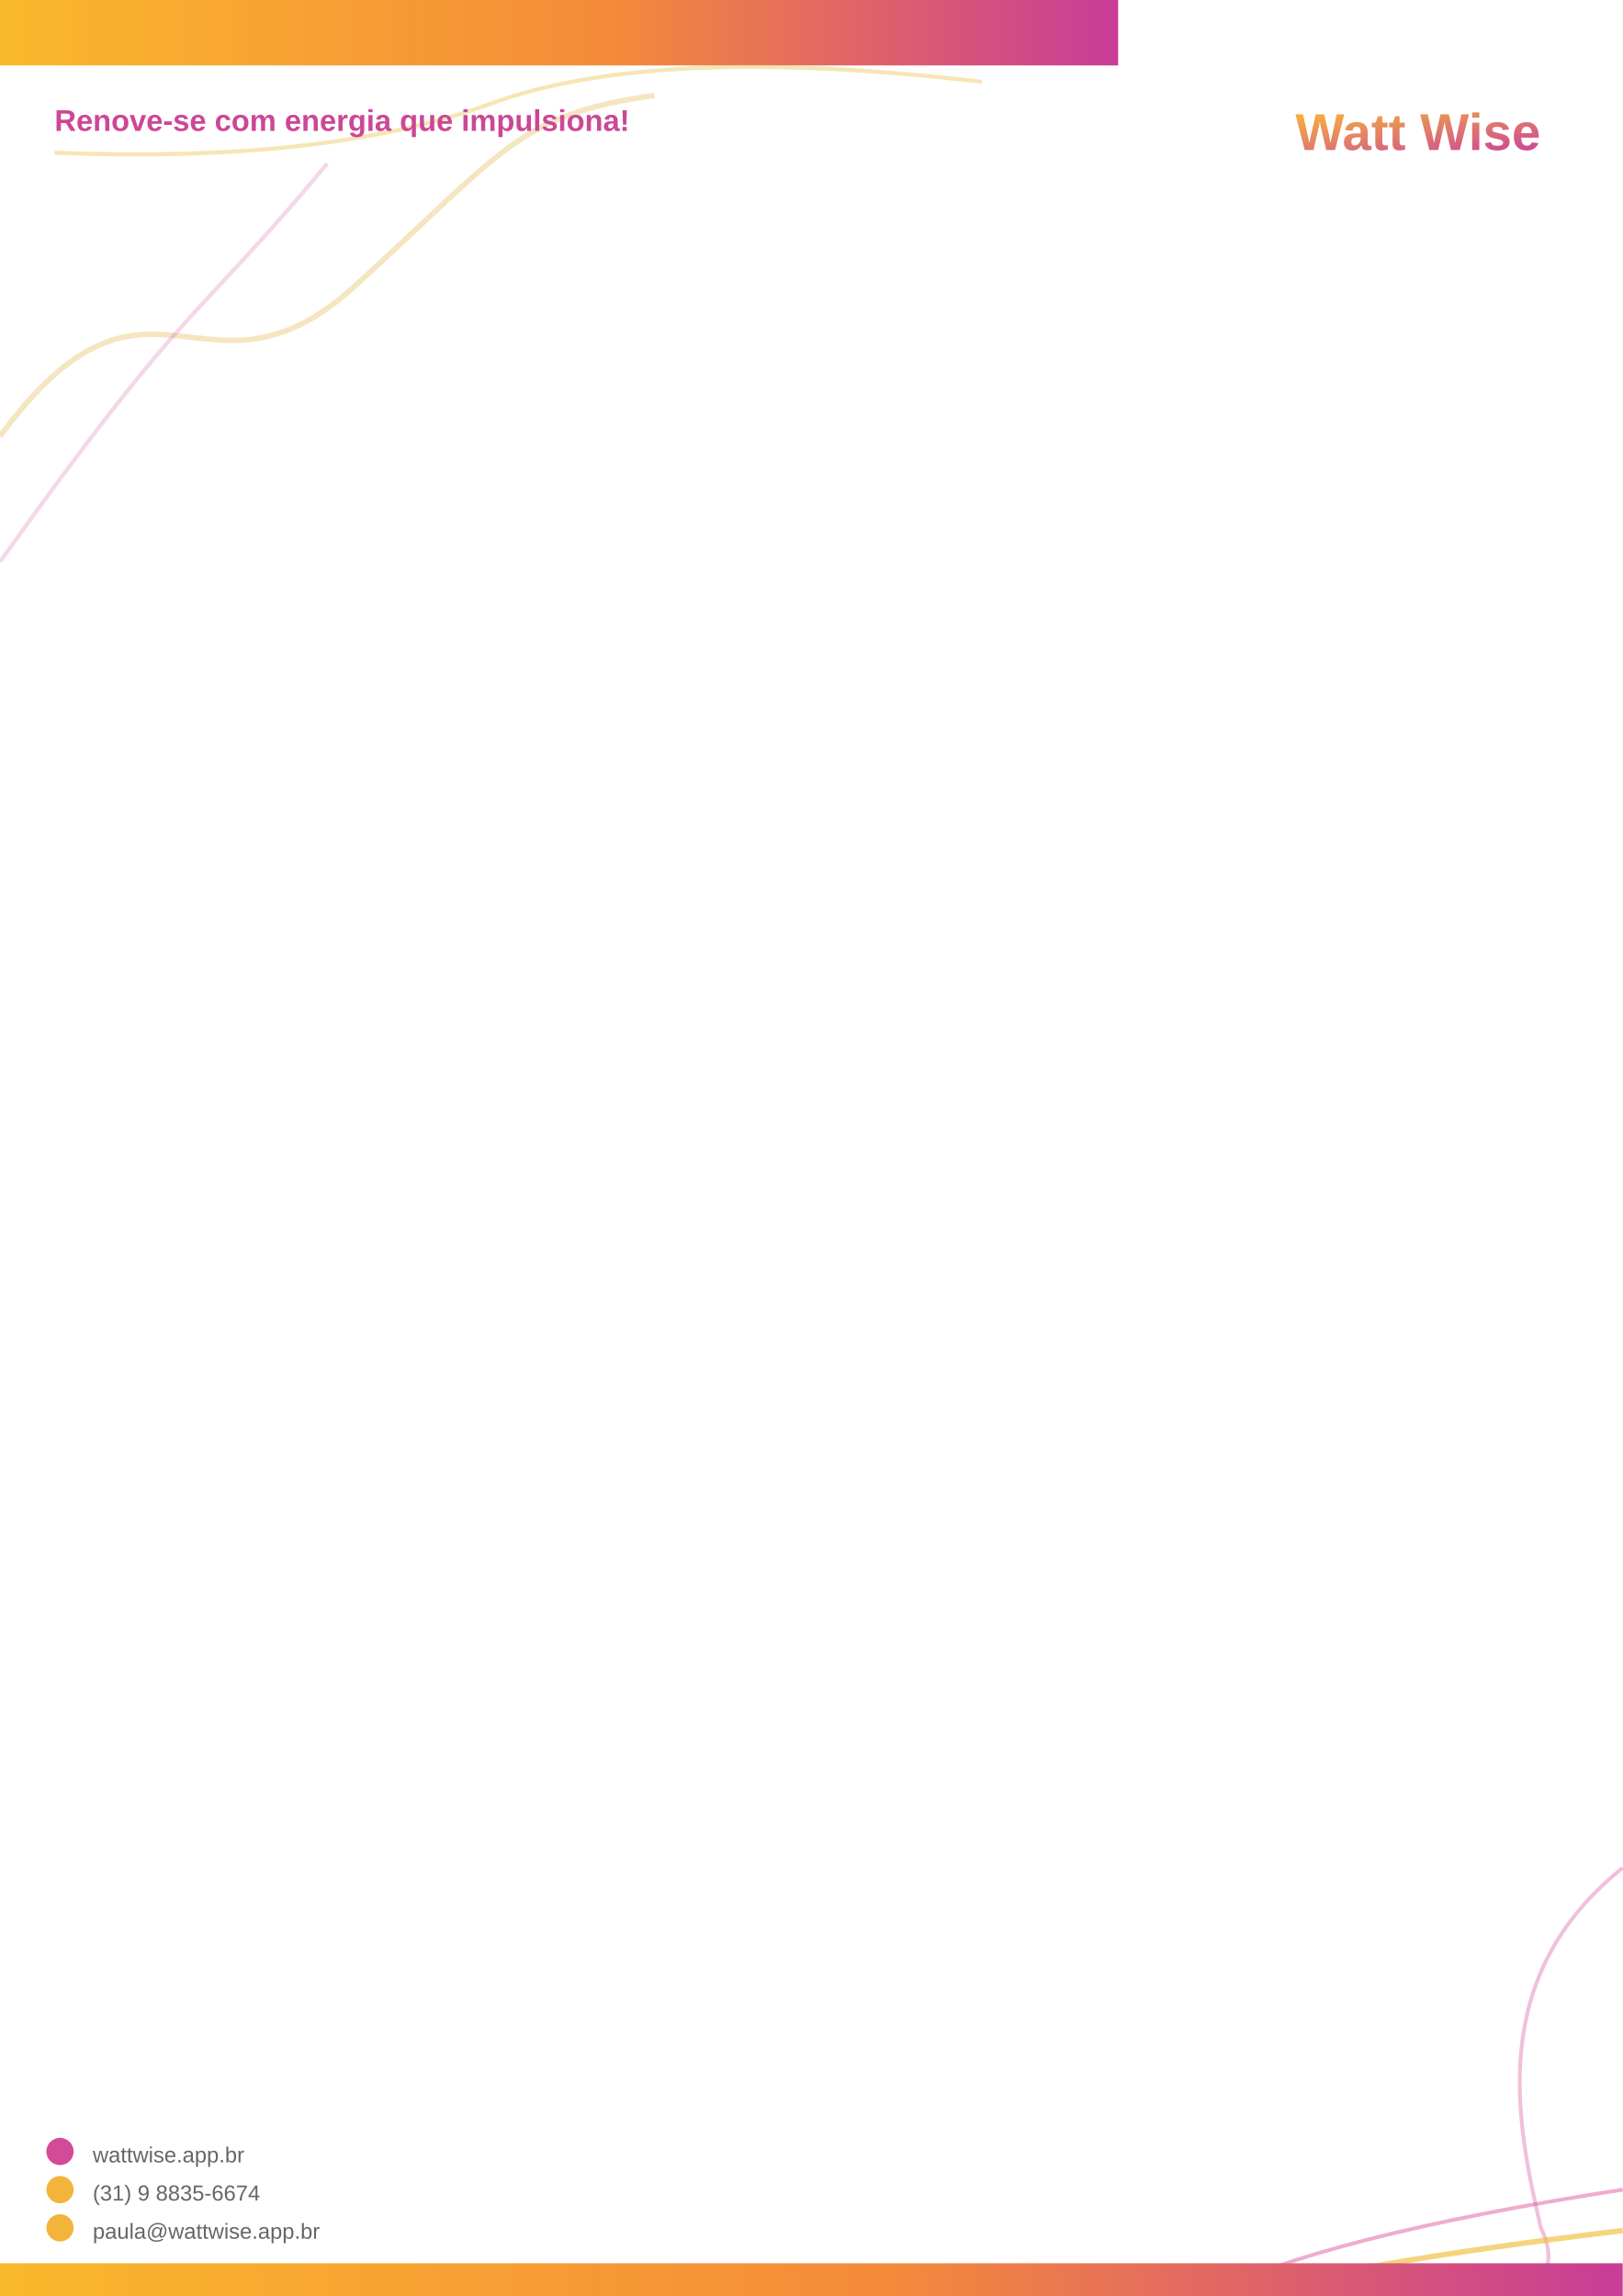
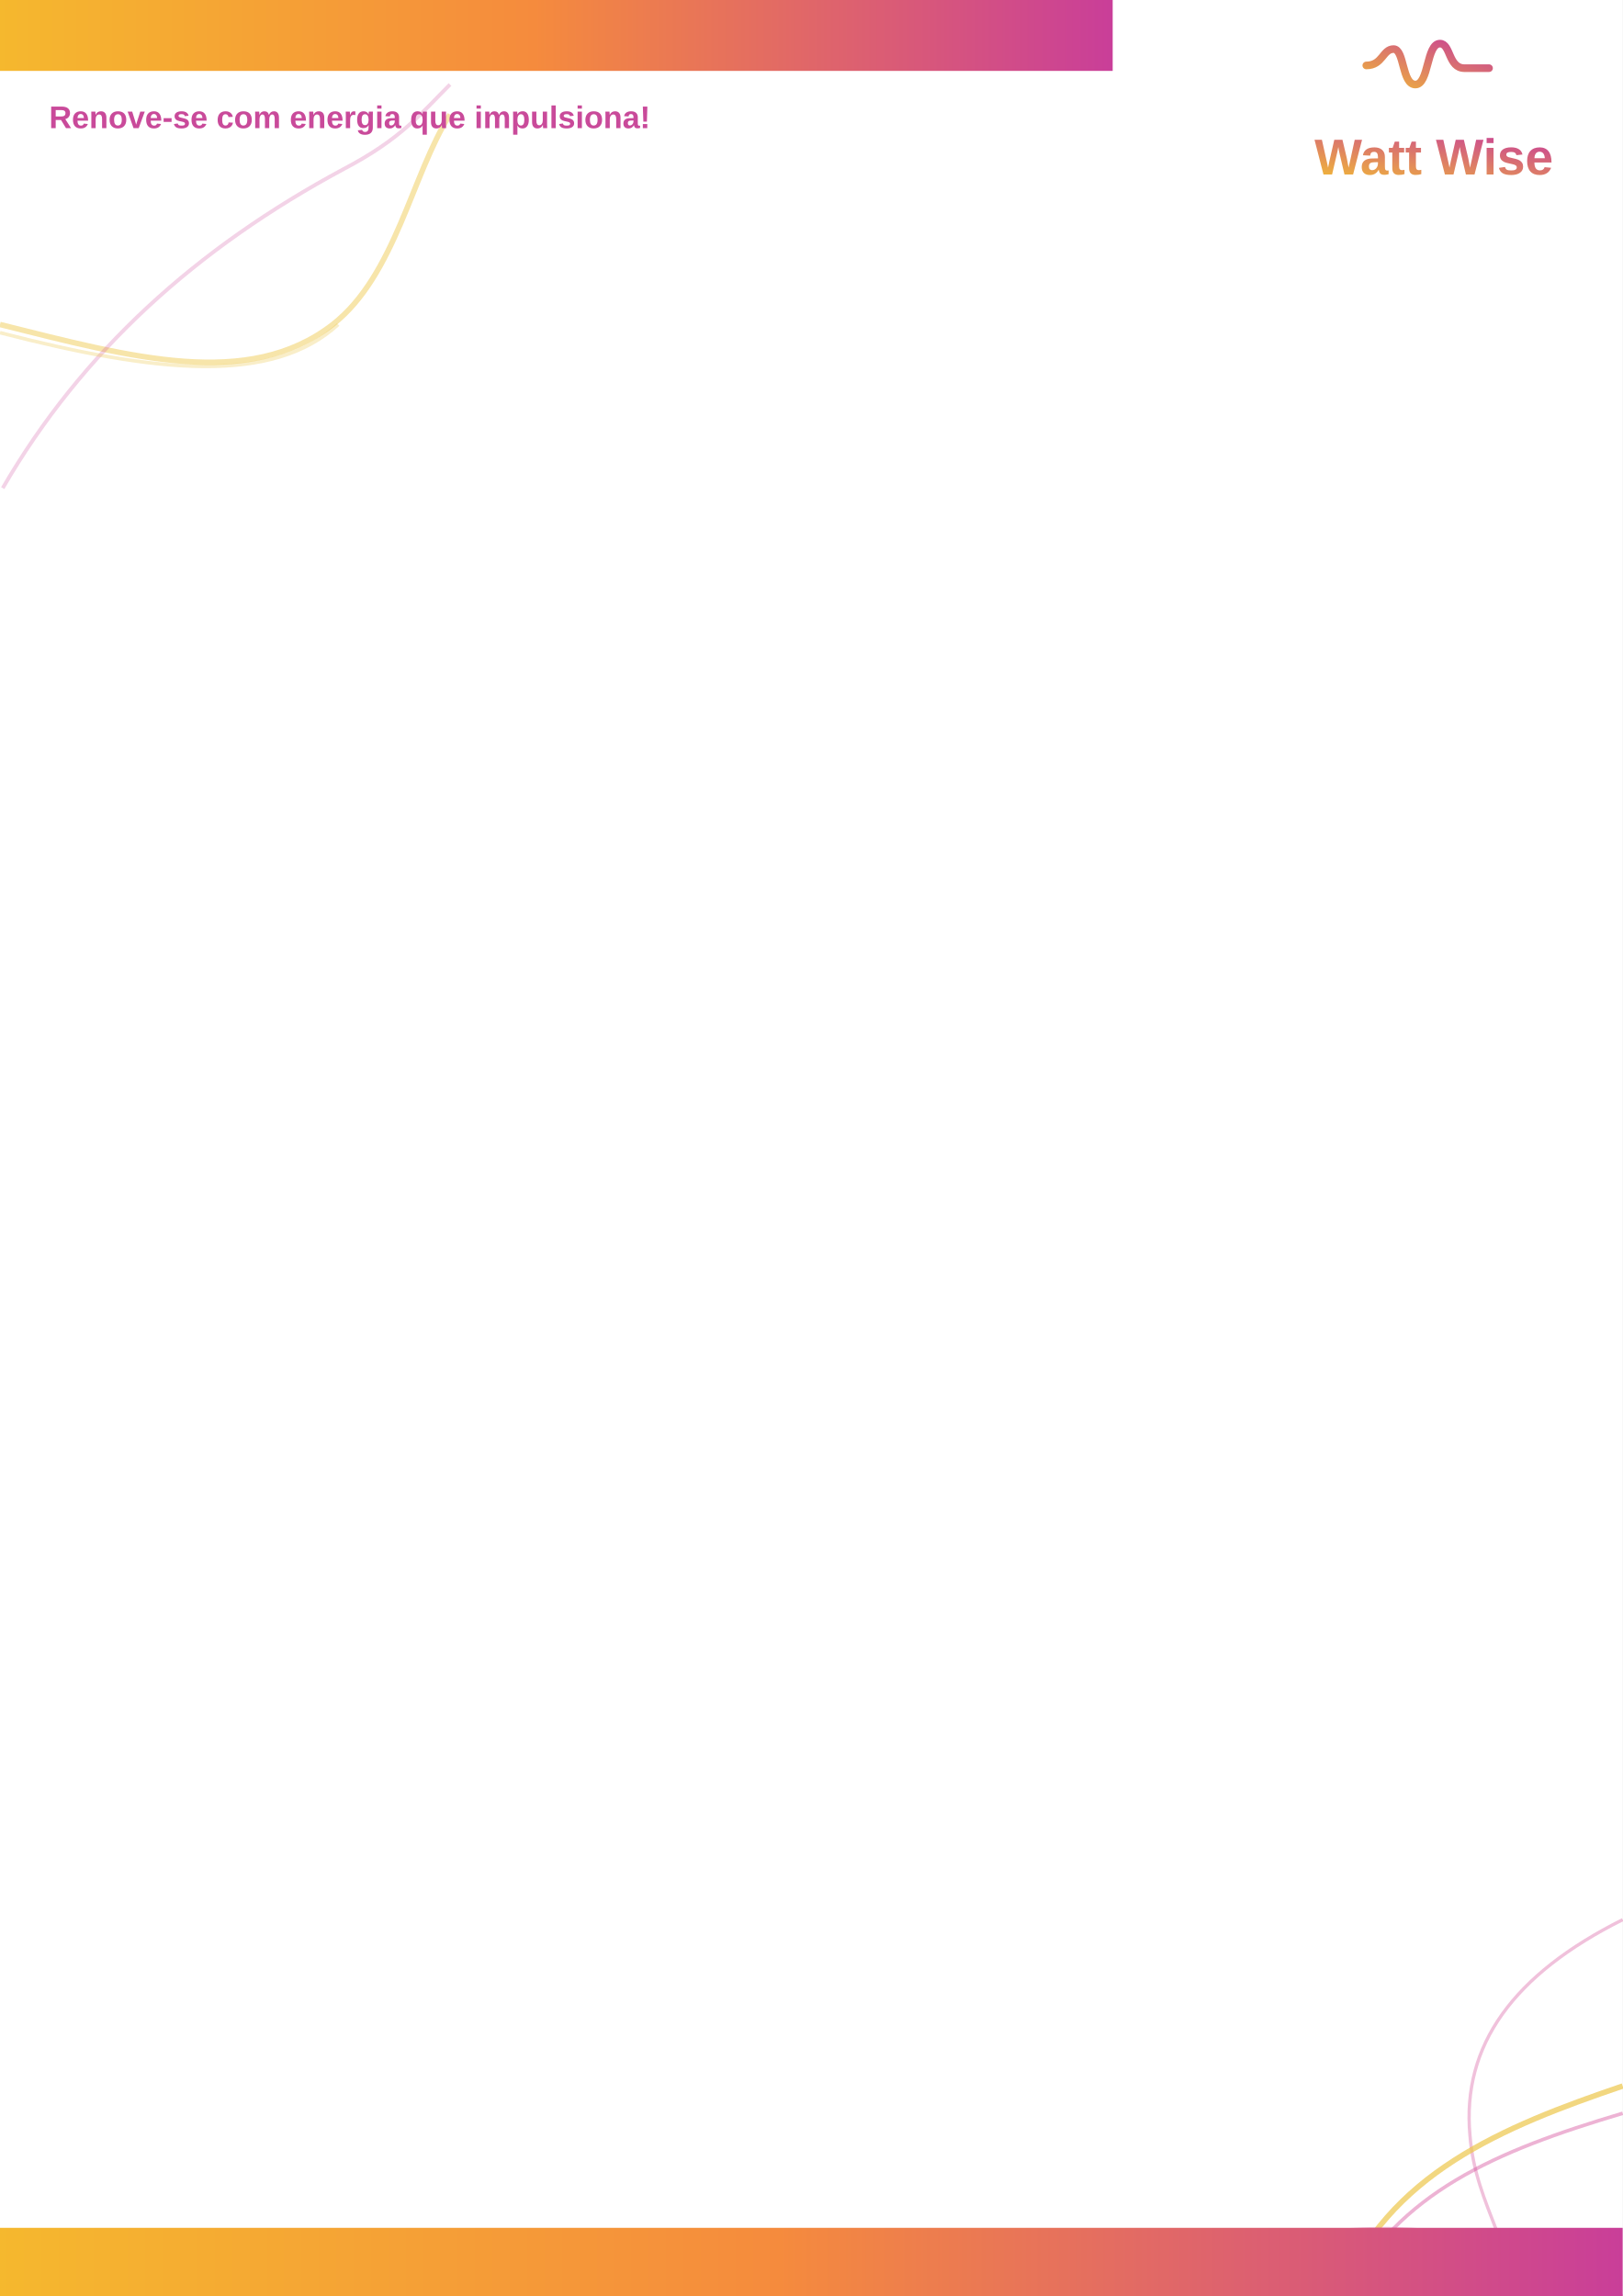
<svg xmlns="http://www.w3.org/2000/svg" width="595" height="842" viewBox="0 0 595 842">
  <defs>
-     <linearGradient id="top" x1="0" y1="0" x2="1" y2="0">
-       <stop offset="0" stop-color="#f9b82c" />
-       <stop offset=".55" stop-color="#f58a3a" />
-       <stop offset="1" stop-color="#c83c98" />
+     <linearGradient id="topBand" x1="0" y1="0" x2="1" y2="0">
+       <stop offset="0" stop-color="#f5b82e" />
+       <stop offset=".48" stop-color="#f58b3d" />
+       <stop offset="1" stop-color="#c93e99" />
    </linearGradient>
-     <linearGradient id="logo" x1="0" y1="0" x2="1" y2="1">
-       <stop stop-color="#f7b43a" />
-       <stop offset="1" stop-color="#cc4698" />
+     <linearGradient id="brand" x1="0" y1="1" x2="1" y2="0">
+       <stop offset="0" stop-color="#efb33b" />
+       <stop offset="1" stop-color="#c83f98" />
    </linearGradient>
  </defs>
  <rect width="595" height="842" fill="#fff" />
-   <rect x="0" y="0" width="410" height="24" fill="url(#top)" />
-   <path d="M20 56 Q120 60 180 38 T360 30" fill="none" stroke="#e9c85e" stroke-opacity=".45" stroke-width="1.5" />
-   <path d="M0 160 C55 85 75 155 130 105 S190 42 240 35" fill="none" stroke="#e3b44c" stroke-opacity=".35" stroke-width="2" />
-   <path d="M0 206 C70 108 70 120 120 60" fill="none" stroke="#ce4a9b" stroke-opacity=".22" stroke-width="1.5" />
-   <text x="20" y="48" font-family="Arial,sans-serif" font-size="11" font-weight="600" fill="#cc4796">Renove-se com energia que impulsiona!</text>
-   <text x="475" y="55" font-family="Arial,sans-serif" font-size="19" font-weight="700" fill="url(#logo)">Watt Wise</text>
-   <path d="M595 685 C545 725 556 778 565 817 C572 831 564 838 560 842" fill="none" stroke="#d84a99" stroke-opacity=".35" stroke-width="1.4" />
-   <path d="M595 818 Q495 830 455 842" fill="none" stroke="#f1bd39" stroke-opacity=".65" stroke-width="2" />
-   <path d="M595 803 Q485 820 442 842" fill="none" stroke="#d94b98" stroke-opacity=".45" stroke-width="1.4" />
-   <rect x="0" y="830" width="595" height="12" fill="url(#top)" />
-   <circle cx="22" cy="789" r="5" fill="#d34a98" />
-   <text x="34" y="793" font-family="Arial,sans-serif" font-size="8" fill="#666">wattwise.app.br</text>
-   <circle cx="22" cy="803" r="5" fill="#f3b43c" />
-   <text x="34" y="807" font-family="Arial,sans-serif" font-size="8" fill="#666">(31) 9 8835-6674</text>
-   <circle cx="22" cy="817" r="5" fill="#f3b43c" />
-   <text x="34" y="821" font-family="Arial,sans-serif" font-size="8" fill="#666">paula@wattwise.app.br</text>
+   <rect x="0" y="0" width="408" height="26" fill="url(#topBand)" />
+   <path d="M0 119 C48 131 91 143 122 119 C145 101 151 64 165 42" fill="none" stroke="#edc84e" stroke-width="2" stroke-opacity=".48" />
+   <path d="M1 179 C30 129 72 91 126 62 C147 51 154 42 165 31" fill="none" stroke="#cf4a9b" stroke-width="1.4" stroke-opacity=".24" />
+   <path d="M0 122 C58 137 100 141 124 119" fill="none" stroke="#eac64c" stroke-width="1.3" stroke-opacity=".3" />
+   <text x="18" y="47" font-family="Arial,sans-serif" font-size="11.5" font-weight="600" fill="#c94a9a">Renove-se com energia que impulsiona!</text>
+   <g fill="none" stroke="url(#brand)" stroke-width="2.8" stroke-linecap="round" stroke-linejoin="round">
+     <path d="M501 24 C507 24 507 18 511 18 C515 18 514 31 519 31 C524 31 523 16 528 16 C532 16 531 25 537 25 L546 25" />
+     <path d="M497 25 L501 25" />
+   </g>
+   <text x="482" y="64" font-family="Arial,sans-serif" font-size="18.5" font-weight="700" fill="url(#brand)">Watt Wise</text>
+   <path d="M595 704 C555 724 536 750 539 783 C541 810 558 827 551 842" fill="none" stroke="#d34a98" stroke-width="1.2" stroke-opacity=".34" />
+   <path d="M595 765 C551 780 509 797 491 842" fill="none" stroke="#edc64a" stroke-width="2" stroke-opacity=".7" />
+   <path d="M595 775 C548 789 513 804 493 842" fill="none" stroke="#d44b99" stroke-width="1.3" stroke-opacity=".42" />
+   <path d="M405 842 C455 818 512 811 548 823 C567 829 582 836 595 842" fill="none" stroke="#d34a98" stroke-width="1.2" stroke-opacity=".34" />
+   <rect x="0" y="817" width="595" height="25" fill="url(#topBand)" />
</svg>
